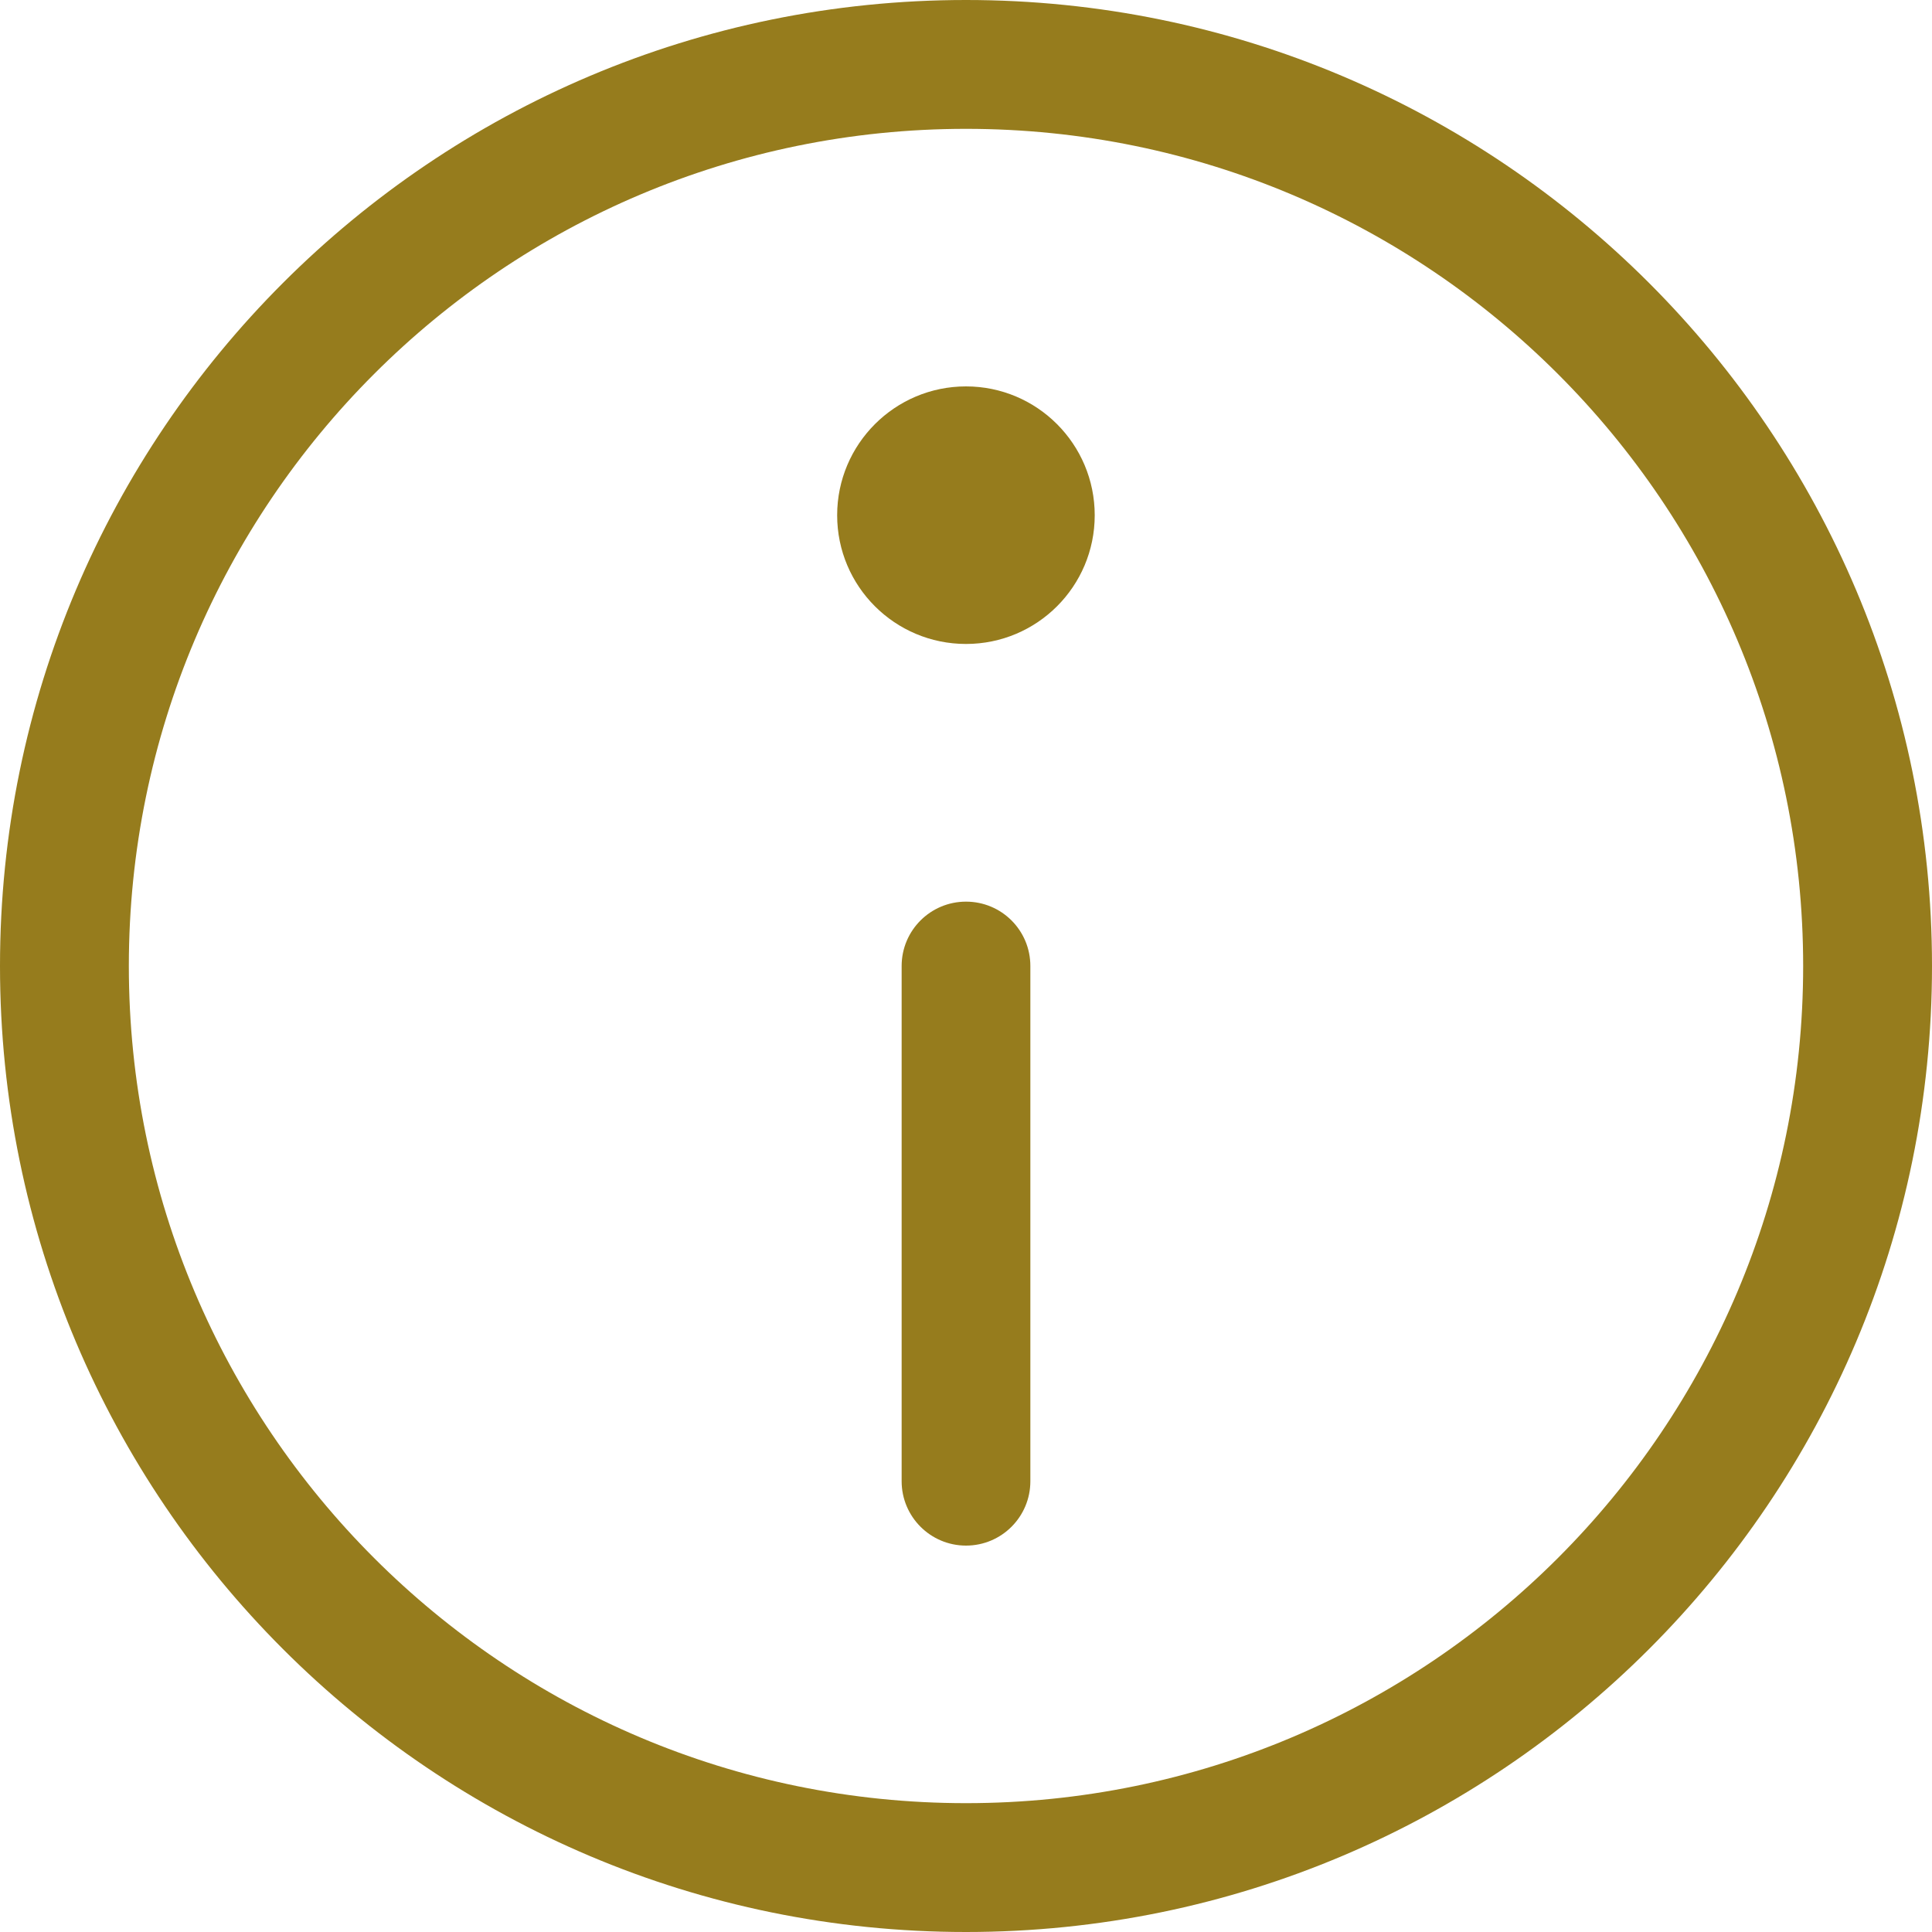
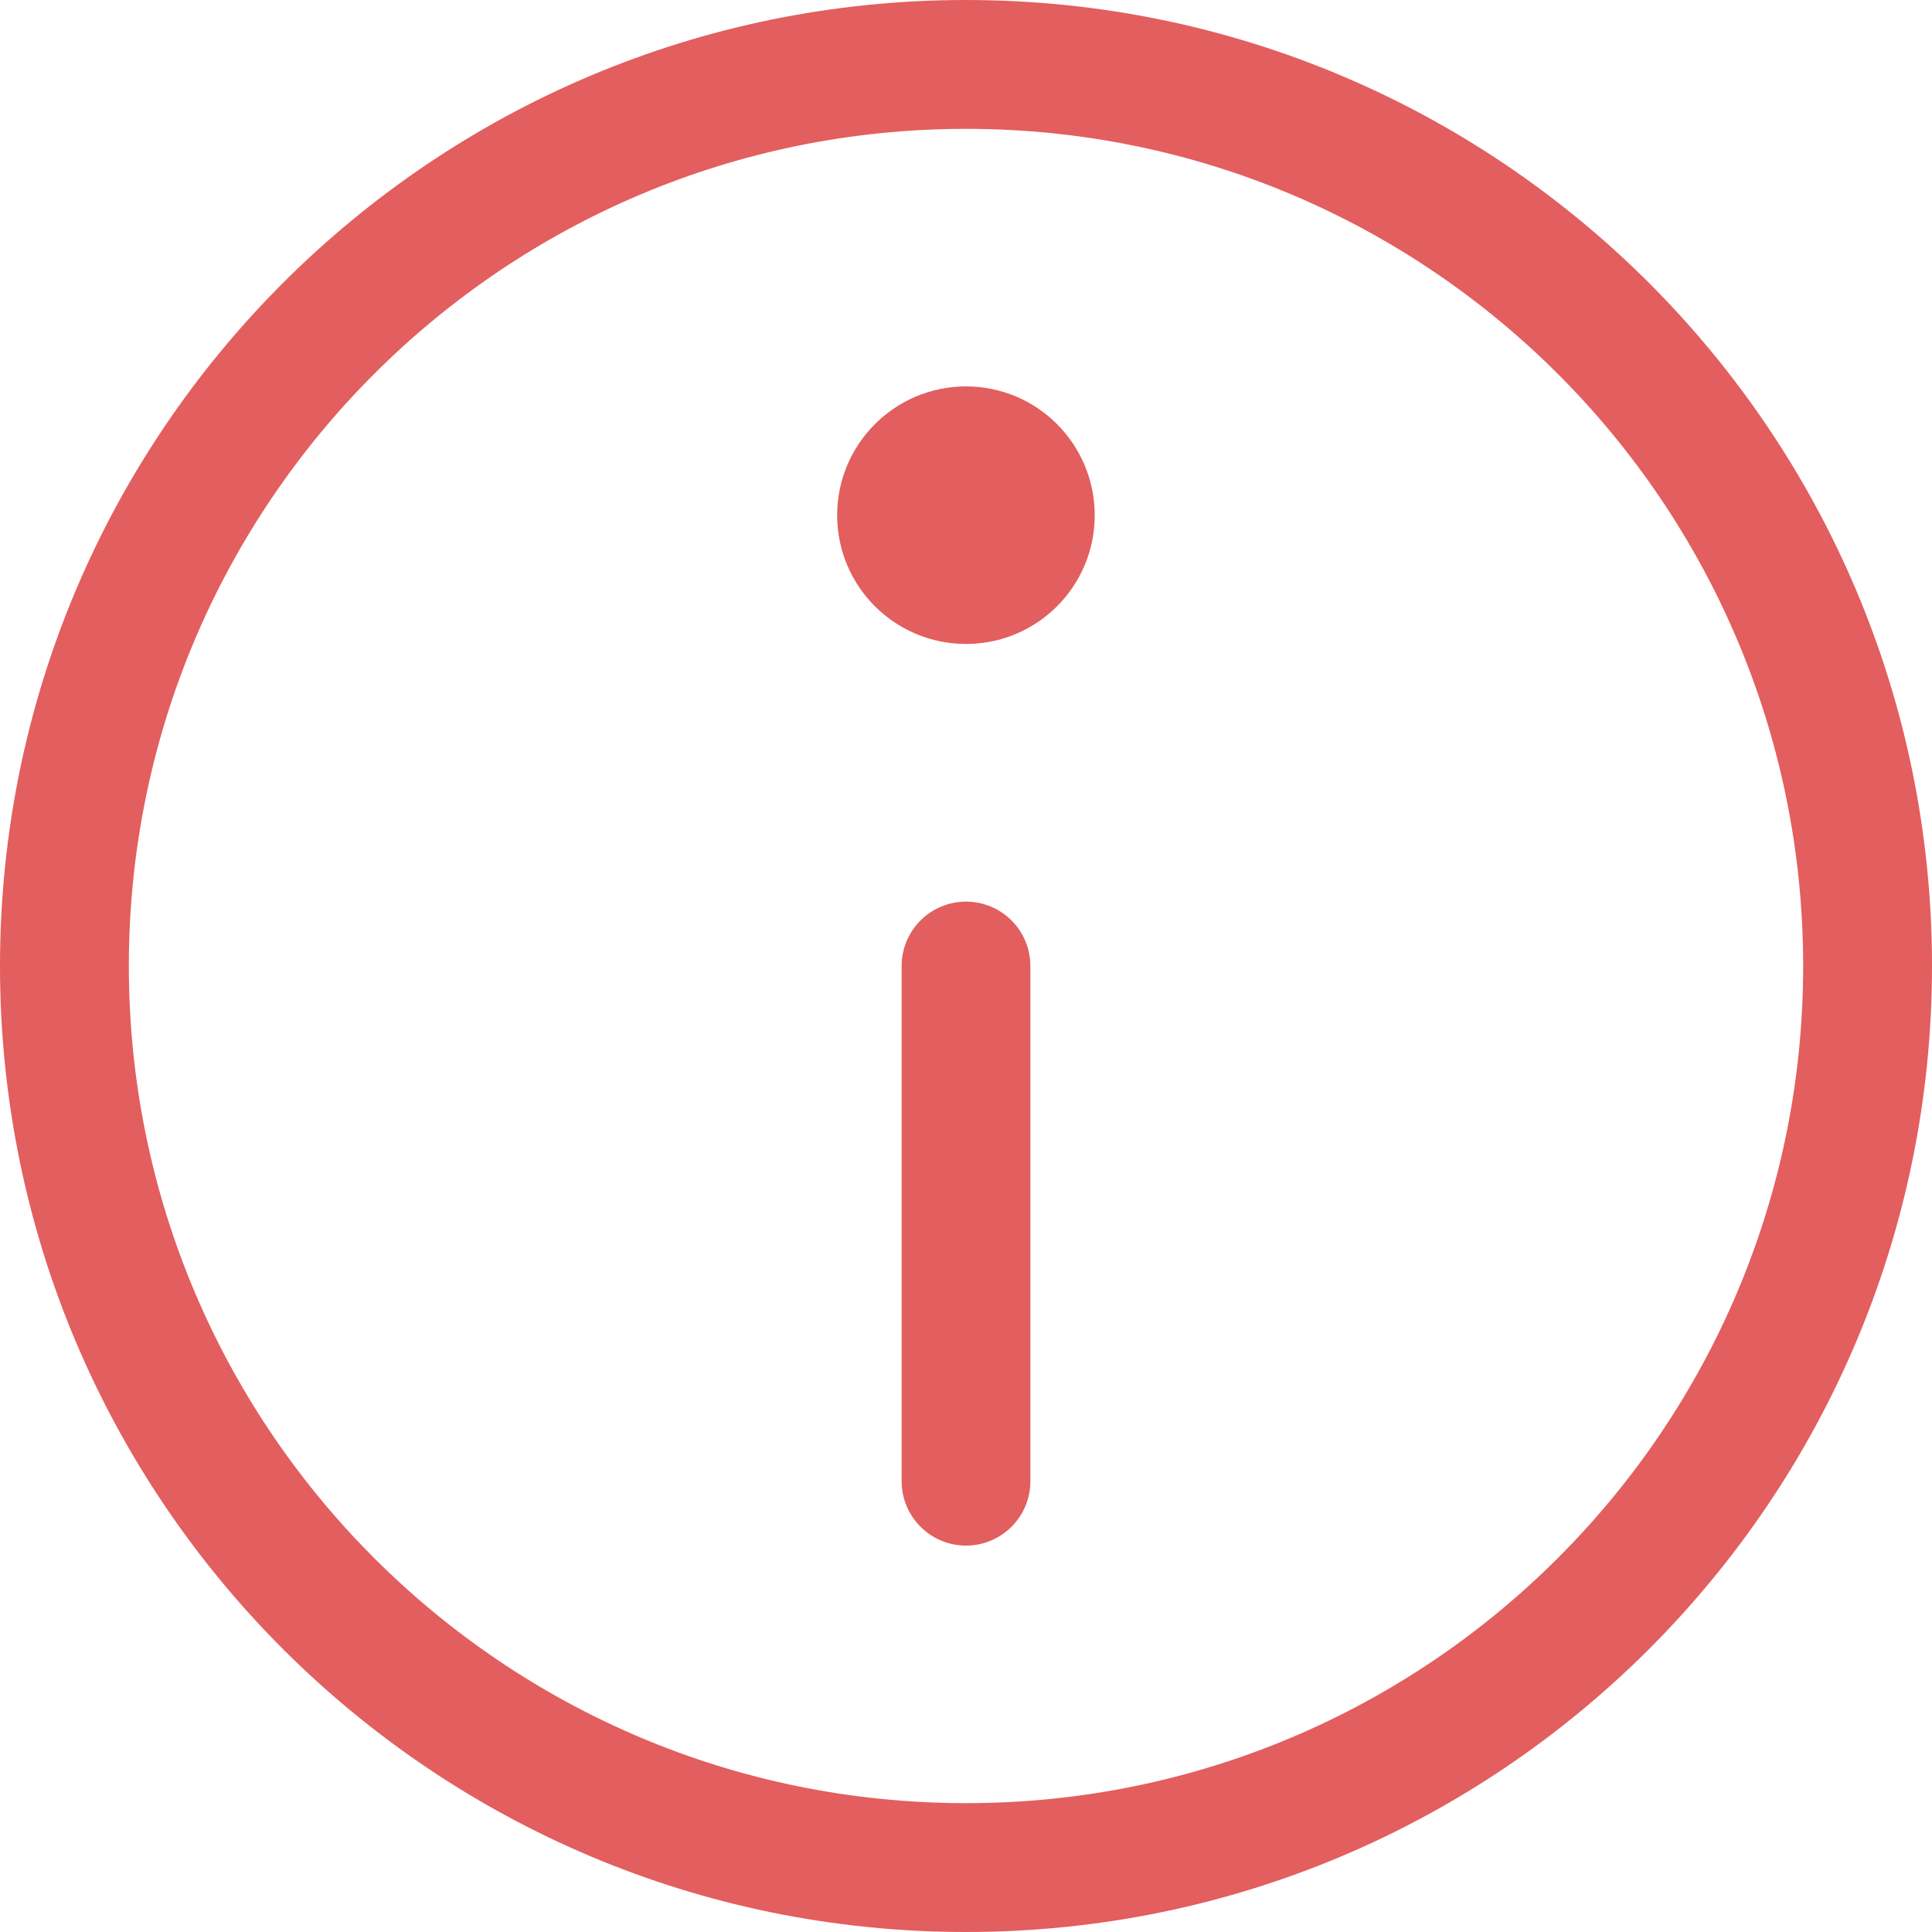
<svg xmlns="http://www.w3.org/2000/svg" width="16" height="16" viewBox="0 0 16 16" fill="none">
-   <path d="M8 5.333C8.589 5.333 9.066 4.856 9.066 4.267C9.066 3.678 8.589 3.2 8 3.2C7.411 3.2 6.933 3.678 6.933 4.267C6.933 4.856 7.411 5.333 8 5.333Z" fill="#967C1D" />
-   <path fill-rule="evenodd" clip-rule="evenodd" d="M8 1.067C4.171 1.067 1.067 4.171 1.067 8C1.067 11.829 4.171 14.933 8 14.933C11.829 14.933 14.933 11.829 14.933 8C14.933 4.171 11.829 1.067 8 1.067ZM0 8C0 3.582 3.582 0 8 0C12.418 0 16 3.582 16 8C16 12.418 12.418 16 8 16C3.582 16 0 12.418 0 8Z" fill="#967C1D" />
-   <path fill-rule="evenodd" clip-rule="evenodd" d="M8 7.467C8.295 7.467 8.533 7.705 8.533 8V12.267C8.533 12.561 8.295 12.8 8 12.8C7.706 12.8 7.467 12.561 7.467 12.267L7.467 8C7.467 7.705 7.706 7.467 8 7.467Z" fill="#967C1D" />
+   <path d="M8 5.333C8.589 5.333 9.066 4.856 9.066 4.267C9.066 3.678 8.589 3.2 8 3.2C7.411 3.2 6.933 3.678 6.933 4.267C6.933 4.856 7.411 5.333 8 5.333Z" fill="#E35E5E" />
+   <path fill-rule="evenodd" clip-rule="evenodd" d="M8 1.067C4.171 1.067 1.067 4.171 1.067 8C1.067 11.829 4.171 14.933 8 14.933C11.829 14.933 14.933 11.829 14.933 8C14.933 4.171 11.829 1.067 8 1.067ZM0 8C0 3.582 3.582 0 8 0C12.418 0 16 3.582 16 8C16 12.418 12.418 16 8 16C3.582 16 0 12.418 0 8Z" fill="#E35E5E" />
+   <path fill-rule="evenodd" clip-rule="evenodd" d="M8 7.467C8.295 7.467 8.533 7.705 8.533 8V12.267C8.533 12.561 8.295 12.8 8 12.8C7.706 12.8 7.467 12.561 7.467 12.267L7.467 8C7.467 7.705 7.706 7.467 8 7.467Z" fill="#E35E5E" />
</svg>
